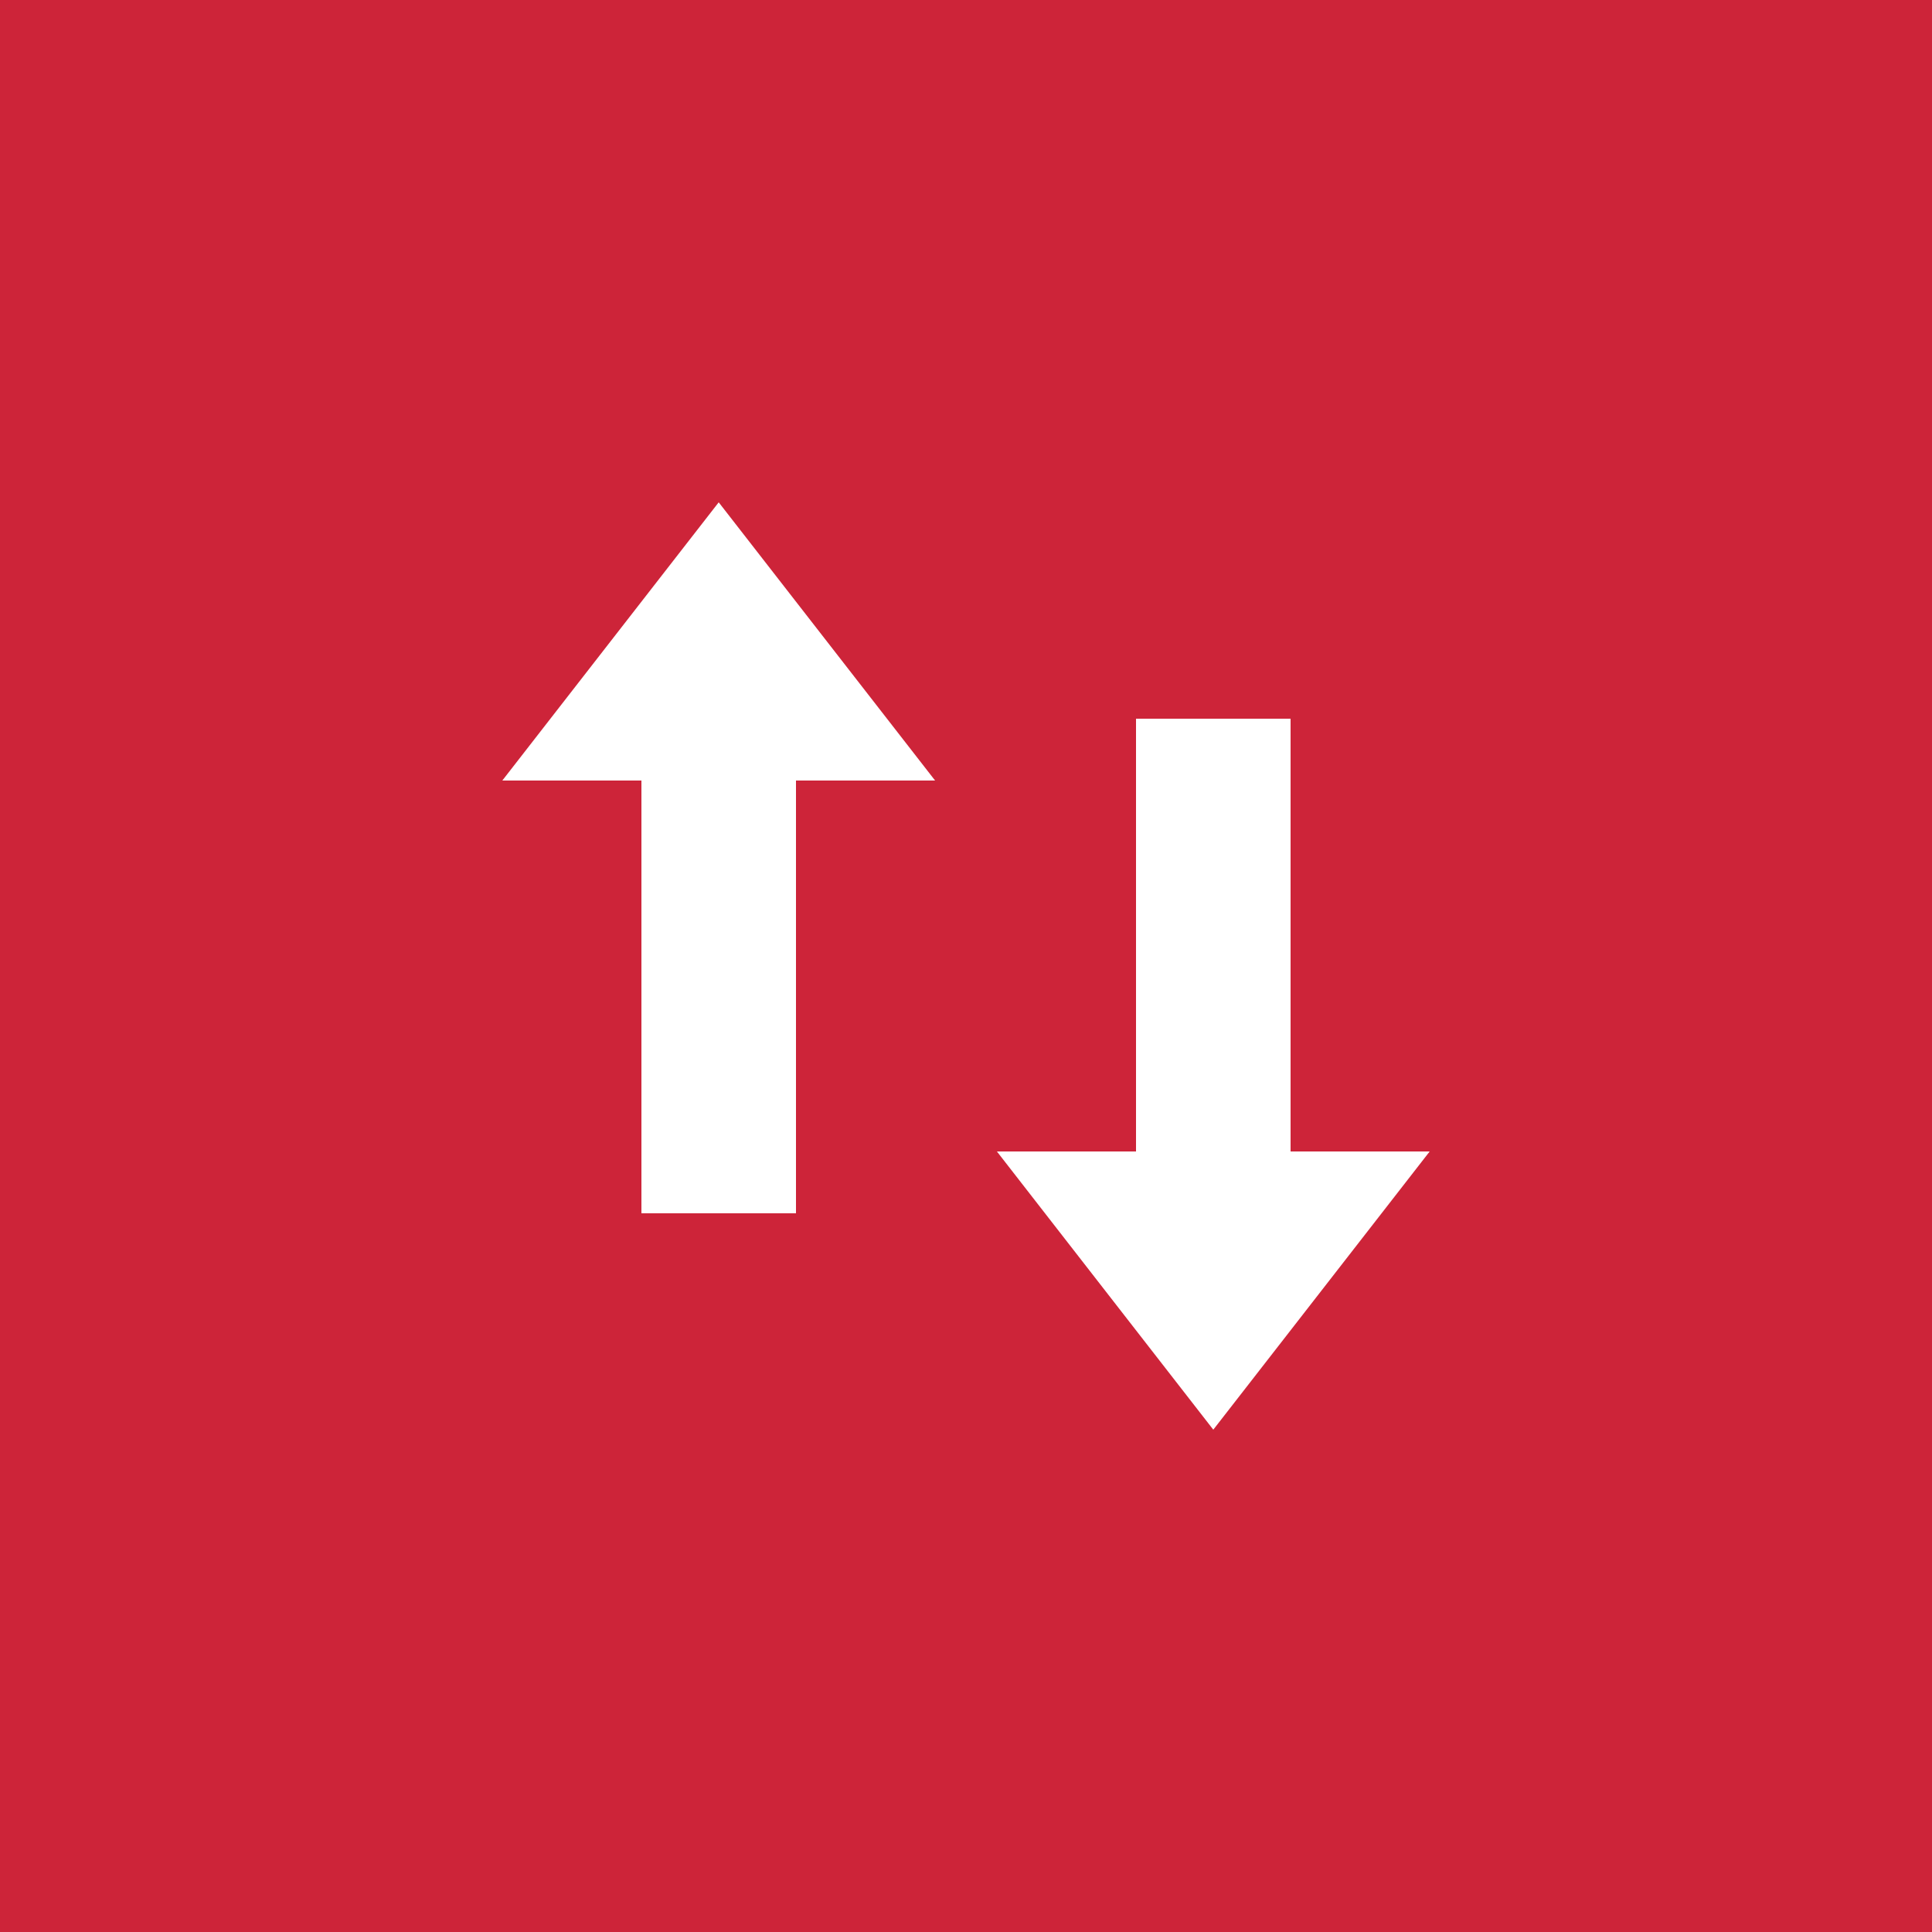
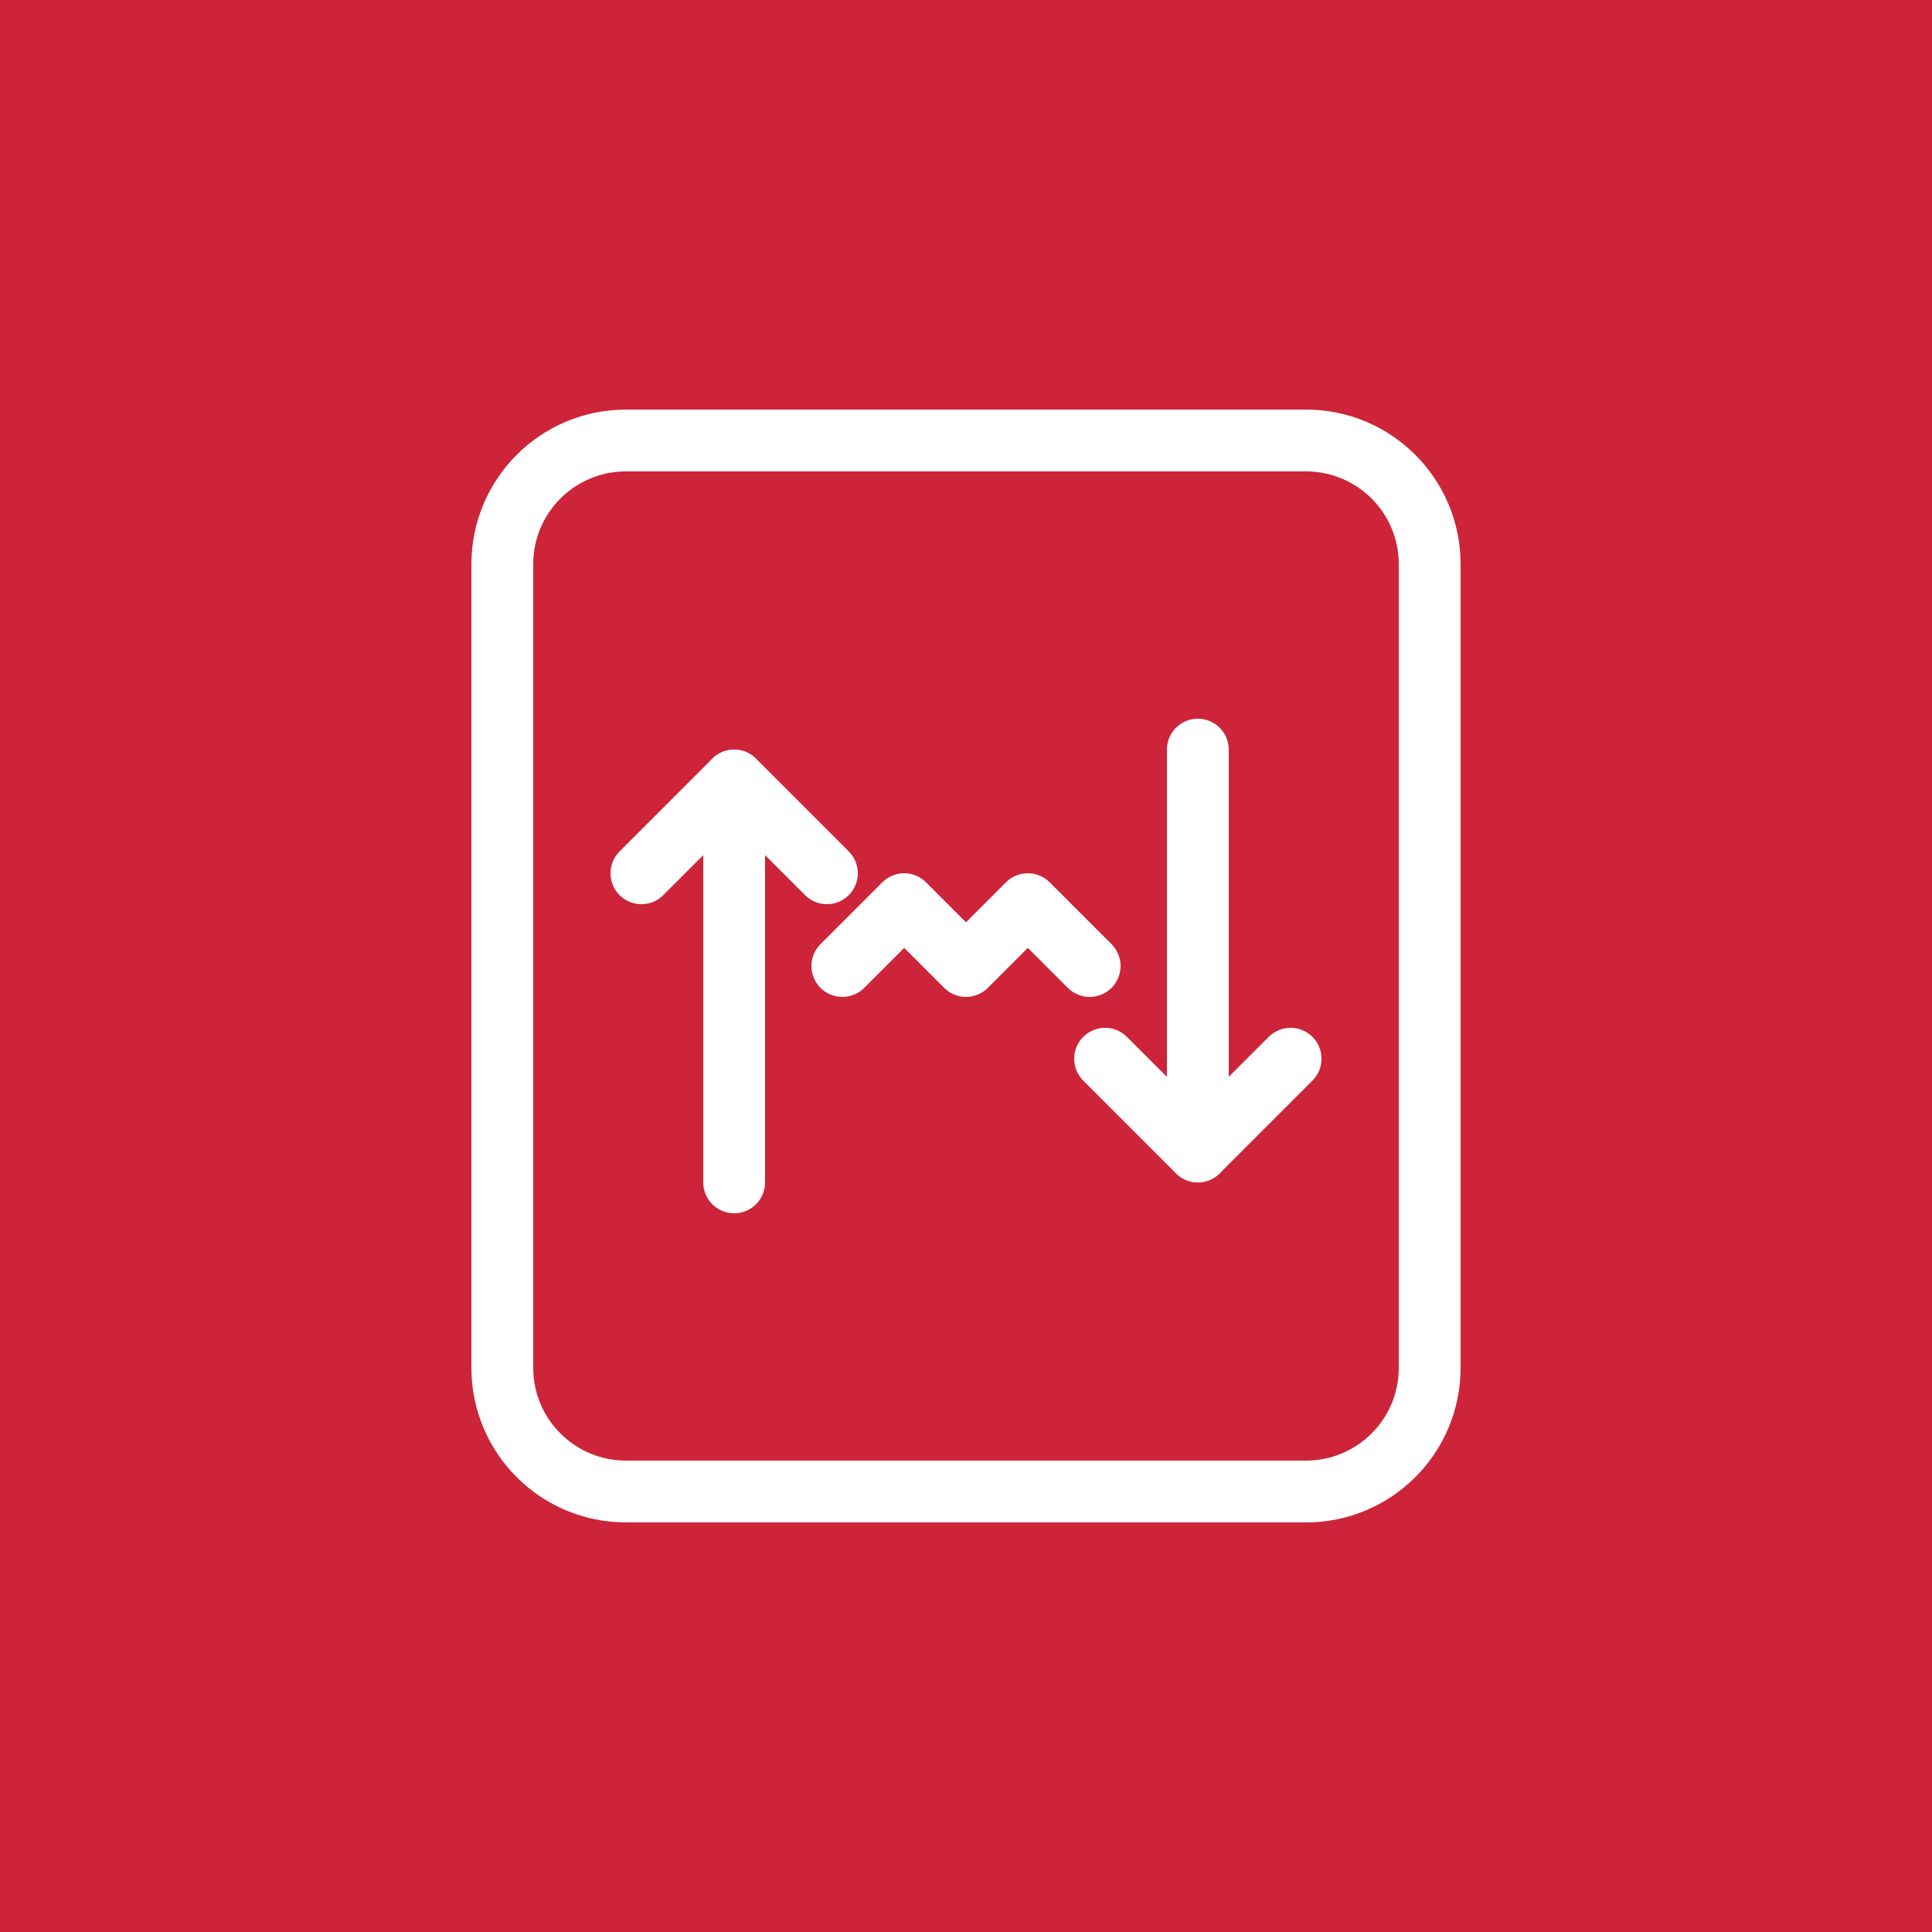
<svg xmlns="http://www.w3.org/2000/svg" viewBox="0 0 1000 1000" width="1000" height="1000">
  <rect width="1000" height="1000" fill="#cd2439" />
  <g transform="translate(500 500) scale(0.8) translate(-480 -480)">
-     <polygon fill="#ffffff" points="320 180 180 360 270 360 270 640 370 640 370 360 460 360" />
-     <polygon fill="#ffffff" points="640 780 500 600 590 600 590 320 690 320 690 600 780 600" />
+     <rect x="180" y="140" width="600" height="680" rx="80" fill="none" stroke="#ffffff" stroke-width="40" stroke-linecap="round" stroke-linejoin="round" />
+     <path d="M330 620 L330 360" fill="none" stroke="#ffffff" stroke-width="40" stroke-linecap="round" stroke-linejoin="round" />
+     <path d="M270 420 L330 360 L390 420" fill="none" stroke="#ffffff" stroke-width="40" stroke-linecap="round" stroke-linejoin="round" />
+     <path d="M630 340 L630 600" fill="none" stroke="#ffffff" stroke-width="40" stroke-linecap="round" stroke-linejoin="round" />
+     <path d="M570 540 L630 600 L690 540" fill="none" stroke="#ffffff" stroke-width="40" stroke-linecap="round" stroke-linejoin="round" />
+     <path d="M400 480 L440 440 L480 480 L520 440 L560 480" fill="none" stroke="#ffffff" stroke-width="40" stroke-linecap="round" stroke-linejoin="round" />
  </g>
</svg>
